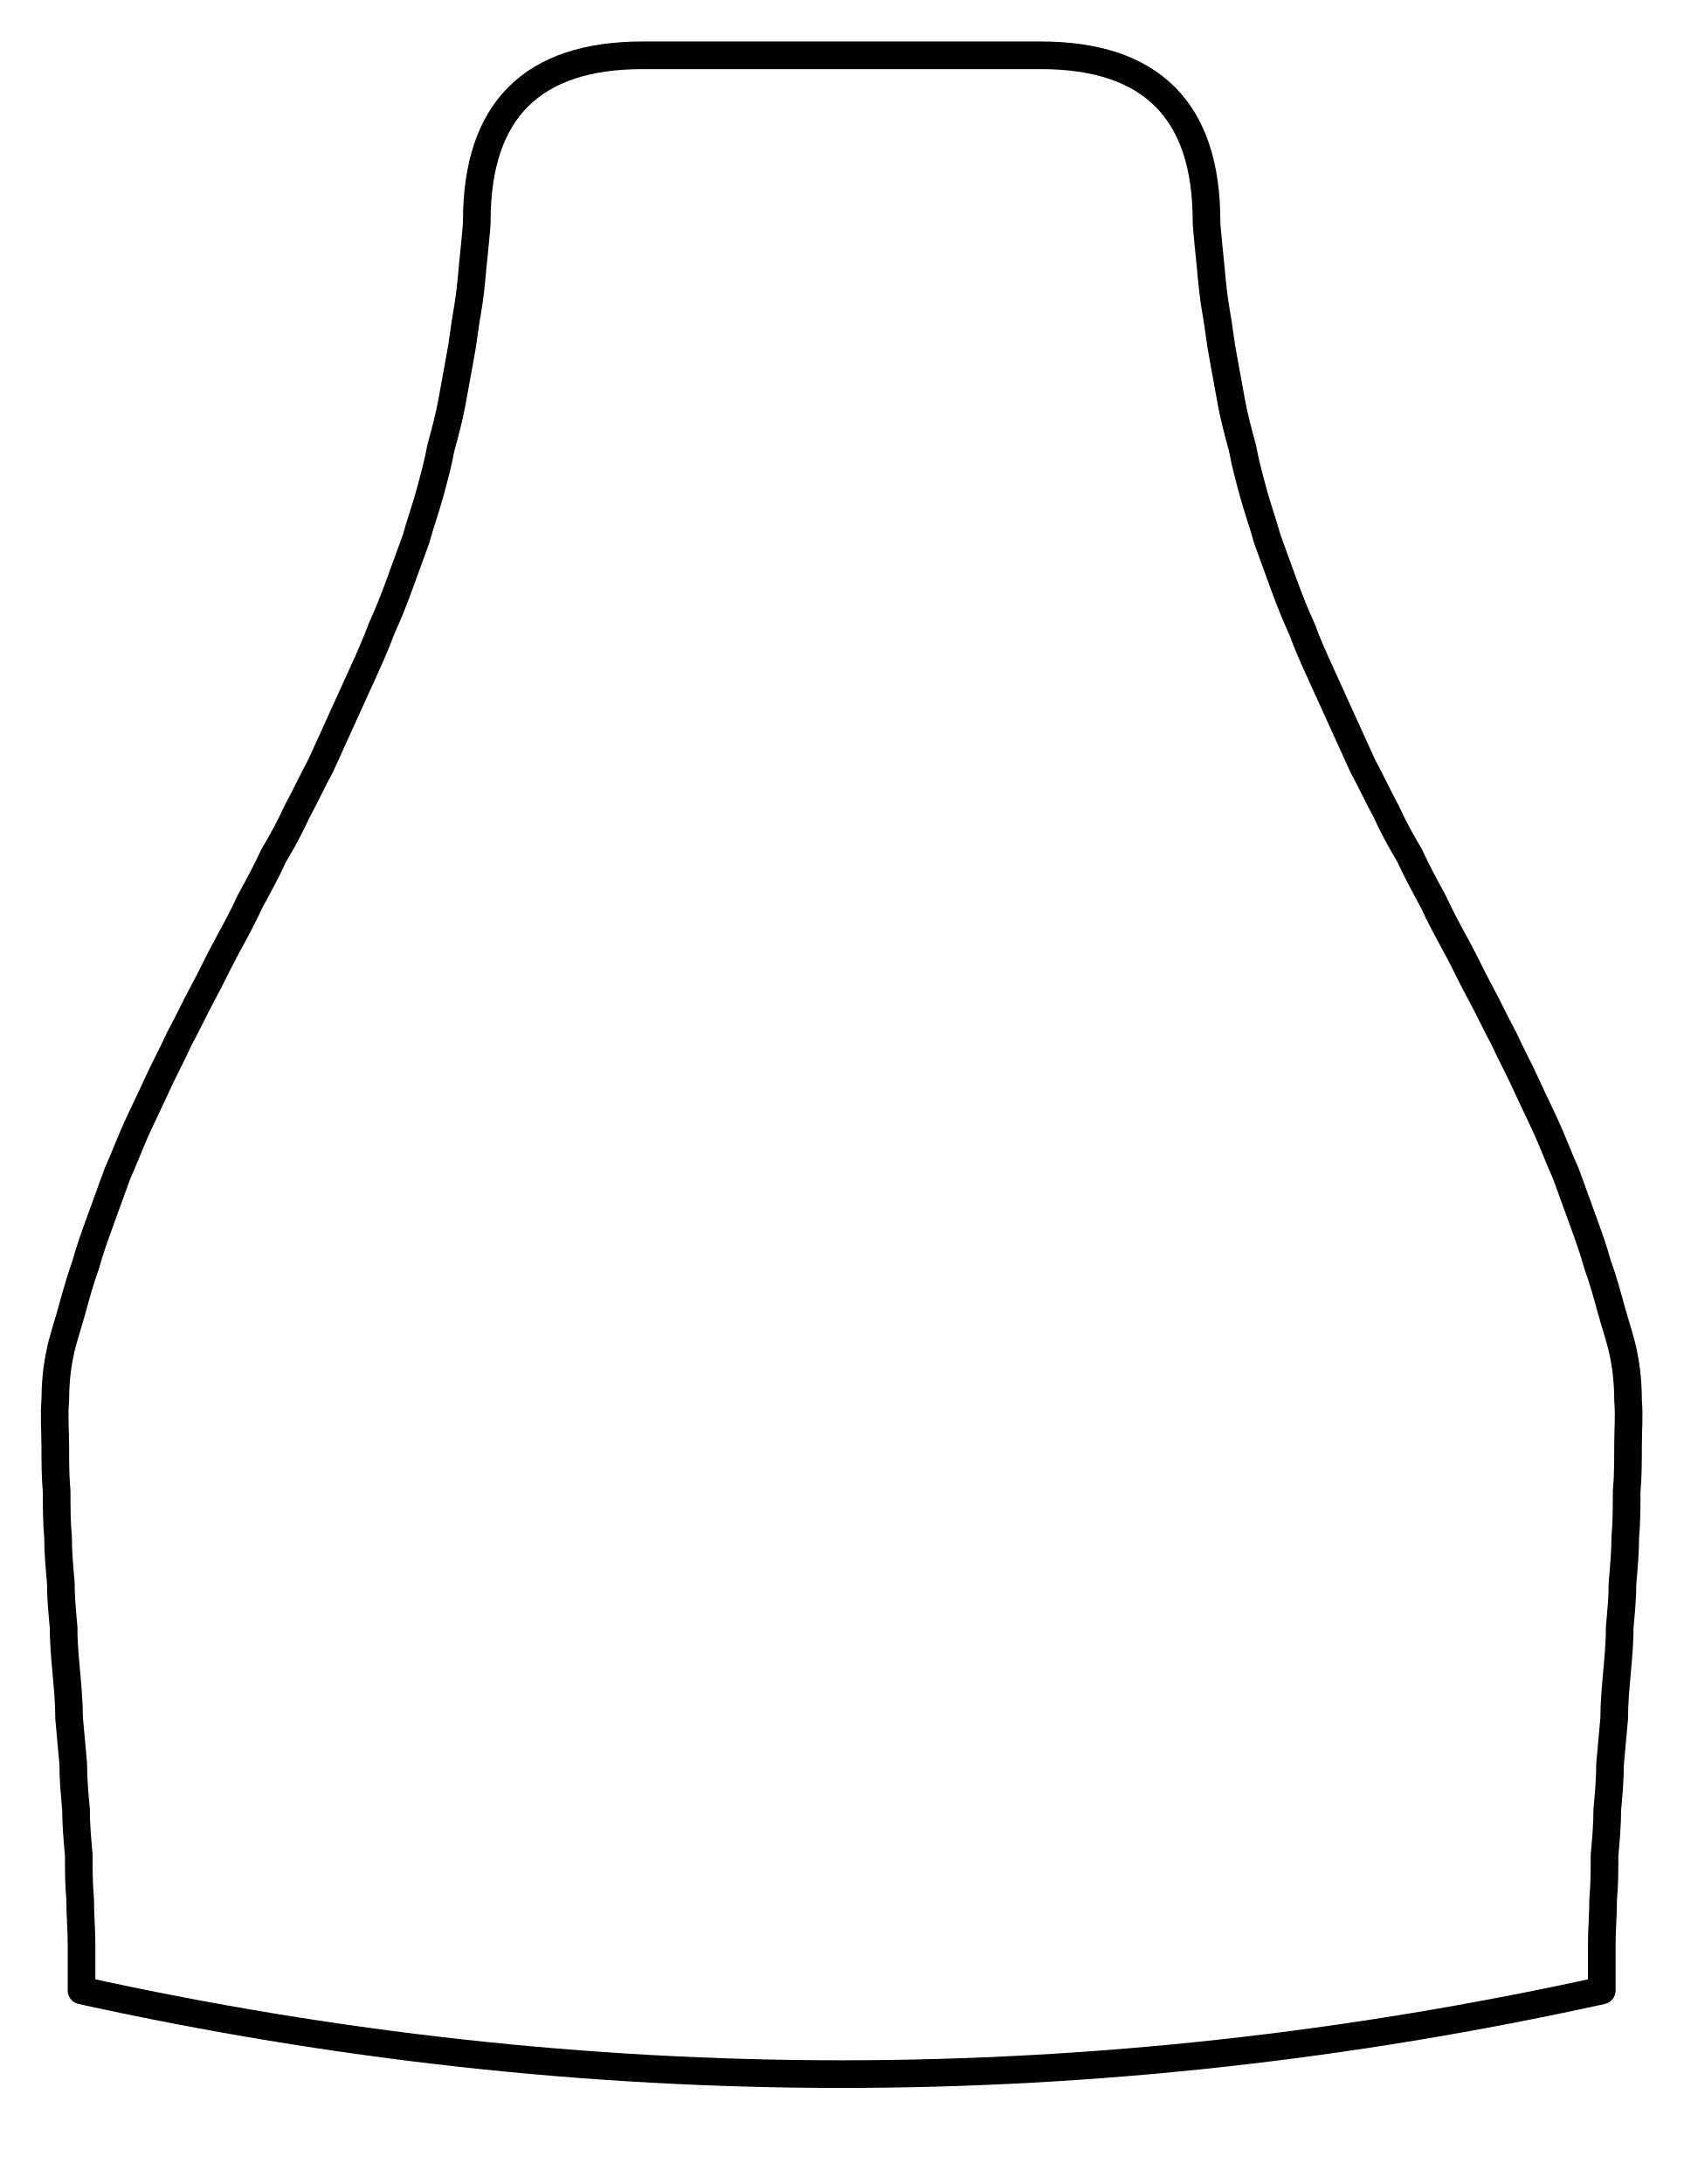
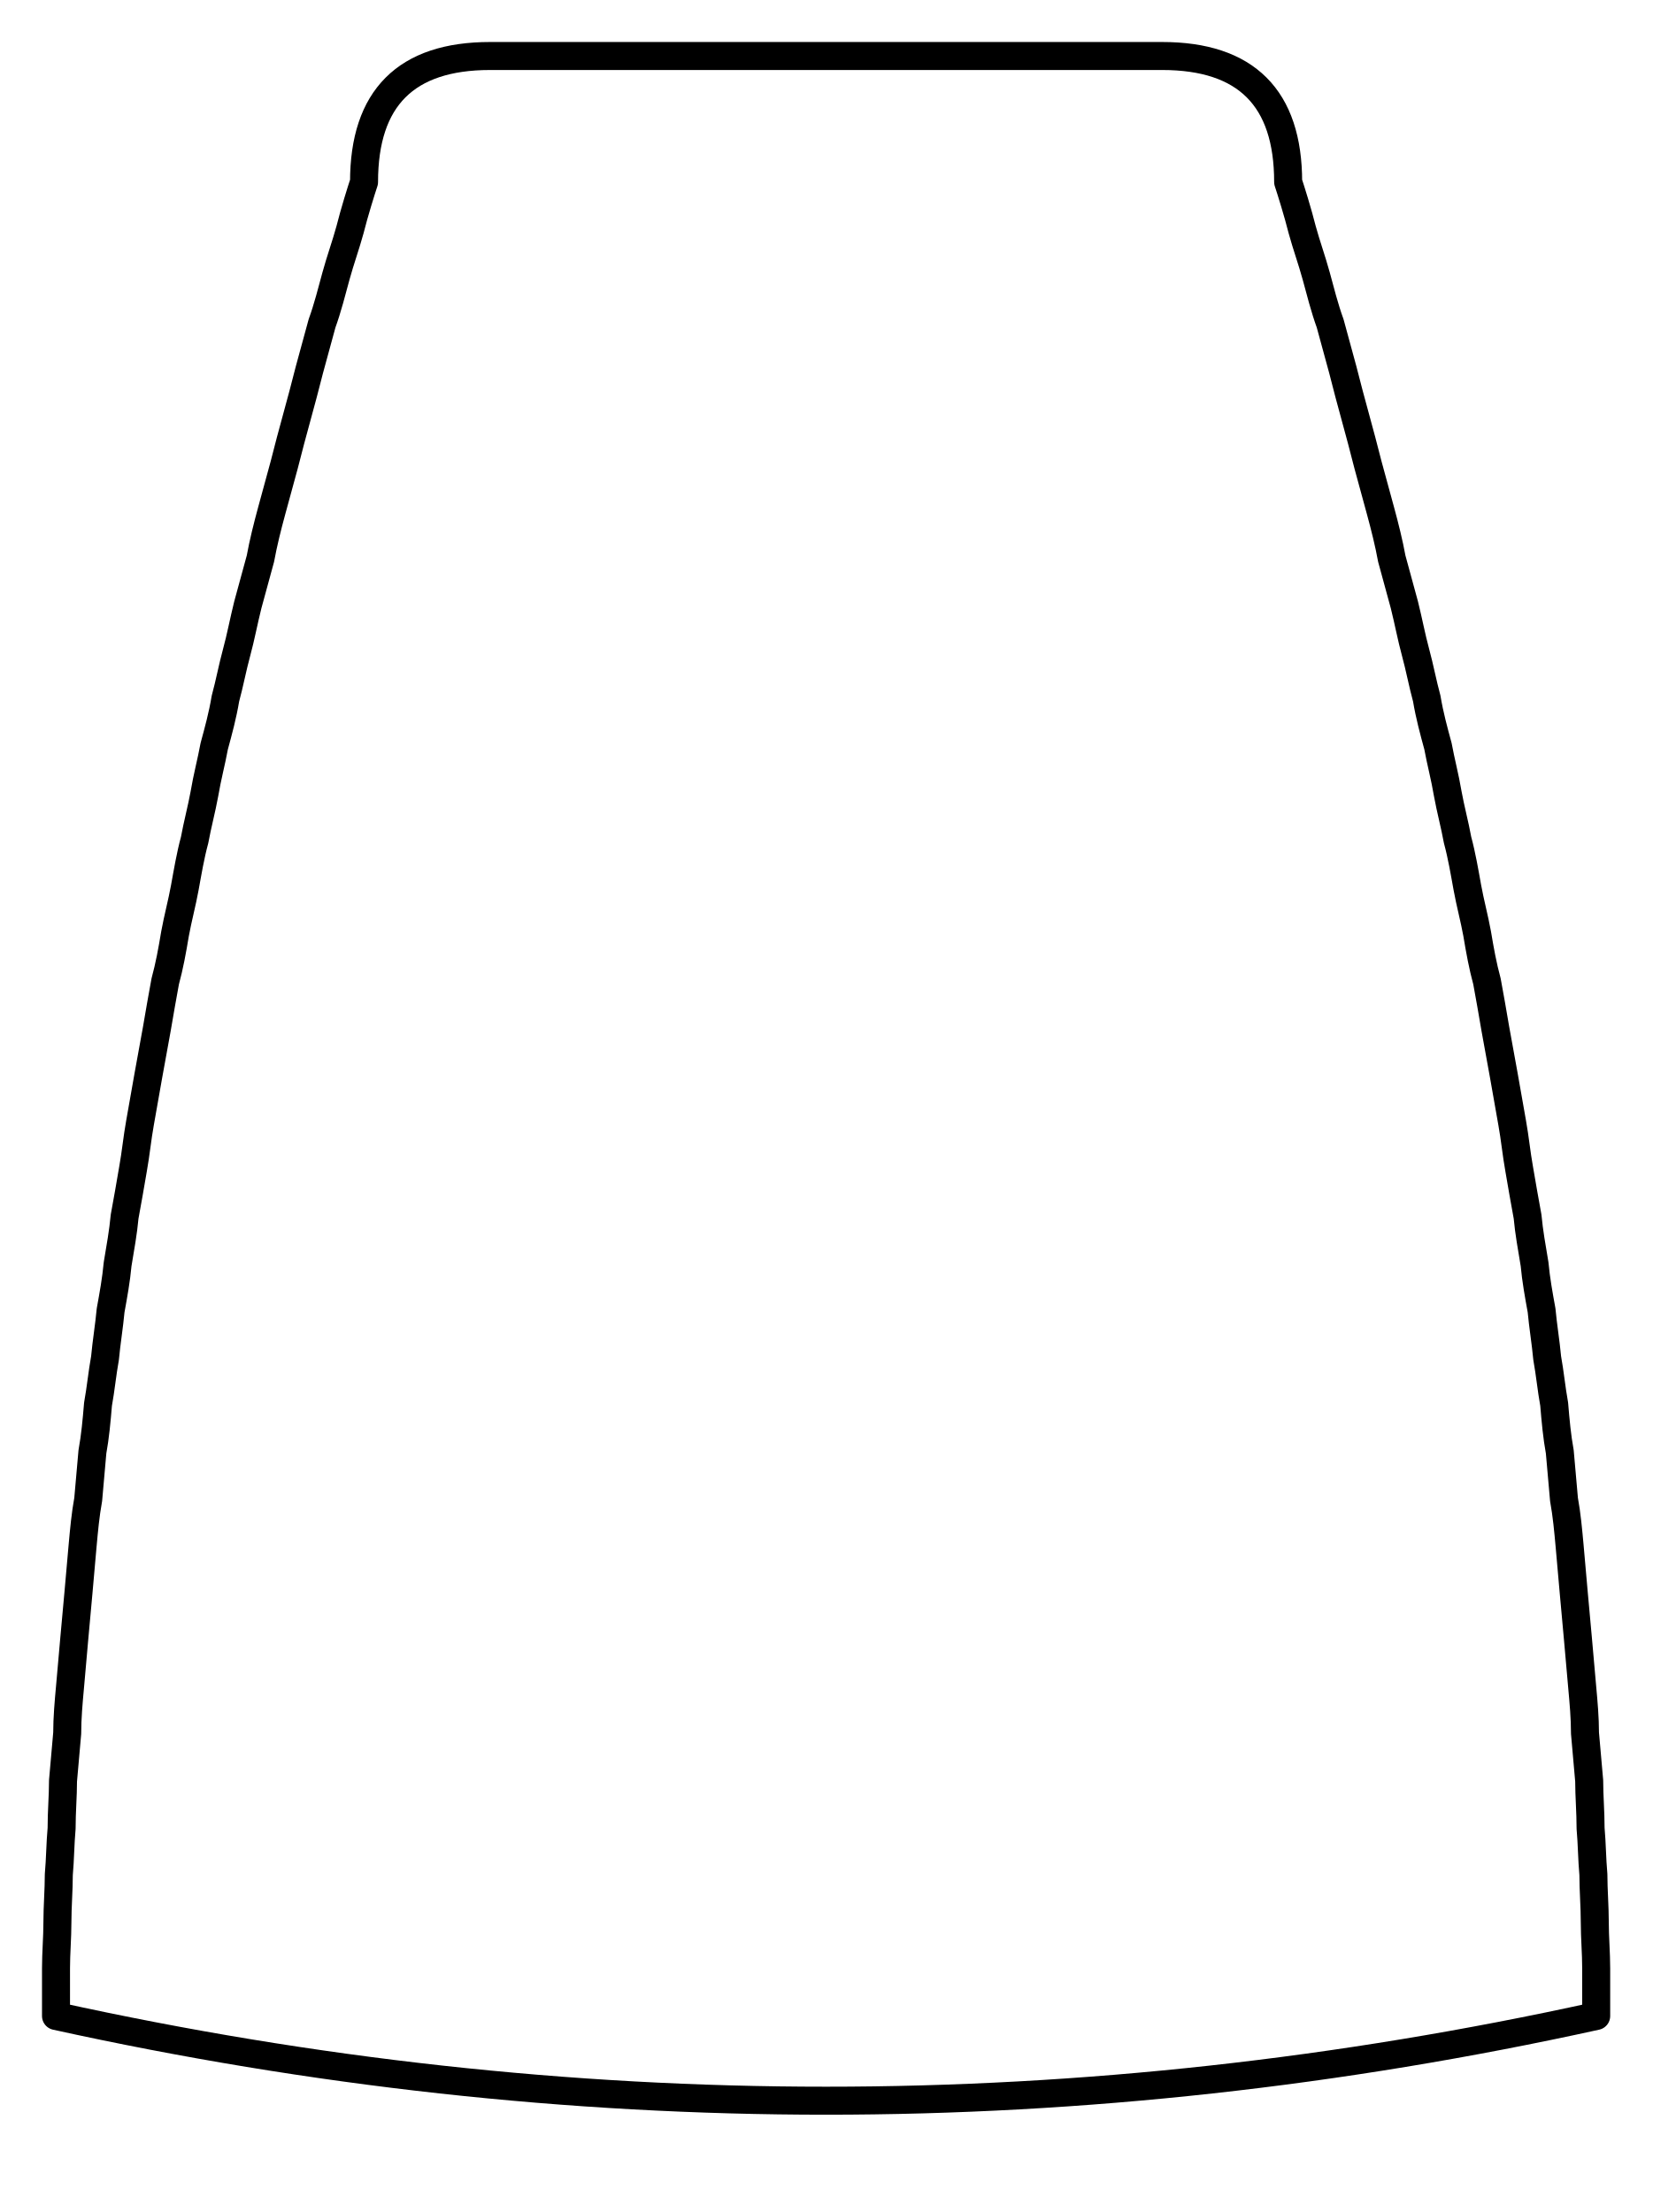
- <svg xmlns="http://www.w3.org/2000/svg" viewBox="-60.9 -144 121.8 158" data-shape="coffin" data-length="short" data-units="0.1mm" data-origin="nail-root-center">
+ <svg xmlns="http://www.w3.org/2000/svg" viewBox="-59 -144 118 158" data-shape="coffin" data-length="short" data-units="0.1mm" data-origin="nail-root-center">
  <defs>
    <clipPath id="nail-clip">
-       <path d="M -55 0 C -55 -0.5 -55 -2.2 -55 -3.3 C -55 -4.4 -55.1 -5.5 -55.1 -6.6 C -55.2 -7.7 -55.2 -8.8 -55.2 -9.8 C -55.3 -10.9 -55.4 -12 -55.4 -13.1 C -55.5 -14.2 -55.6 -15.3 -55.6 -16.4 C -55.7 -17.5 -55.8 -18.6 -55.9 -19.7 C -55.9 -20.8 -56 -21.9 -56.1 -23 C -56.2 -24.1 -56.3 -25.2 -56.3 -26.3 C -56.4 -27.4 -56.5 -28.4 -56.5 -29.5 C -56.6 -30.6 -56.7 -31.7 -56.7 -32.8 C -56.8 -33.9 -56.8 -35 -56.8 -36.1 C -56.9 -37.2 -56.9 -38.3 -56.9 -39.4 C -56.9 -40.5 -57 -41.6 -56.9 -42.7 C -56.9 -43.8 -56.8 -44.9 -56.6 -45.9 C -56.4 -47 -56 -48.1 -55.7 -49.2 C -55.4 -50.3 -55.1 -51.4 -54.7 -52.5 C -54.4 -53.6 -54 -54.7 -53.6 -55.8 C -53.2 -56.9 -52.8 -58 -52.4 -59.1 C -51.9 -60.2 -51.5 -61.3 -51 -62.4 C -50.5 -63.5 -50 -64.5 -49.5 -65.6 C -49 -66.7 -48.4 -67.8 -47.9 -68.9 C -47.3 -70 -46.8 -71.1 -46.2 -72.2 C -45.6 -73.3 -45.1 -74.4 -44.5 -75.5 C -43.9 -76.6 -43.3 -77.7 -42.8 -78.8 C -42.2 -79.9 -41.6 -81 -41.1 -82.1 C -40.5 -83.1 -39.9 -84.2 -39.4 -85.3 C -38.8 -86.4 -38.3 -87.5 -37.7 -88.6 C -37.2 -89.7 -36.7 -90.8 -36.2 -91.9 C -35.7 -93 -35.2 -94.1 -34.7 -95.2 C -34.2 -96.3 -33.7 -97.4 -33.3 -98.5 C -32.8 -99.6 -32.4 -100.6 -32 -101.7 C -31.6 -102.8 -31.2 -103.9 -30.8 -105 C -30.5 -106.1 -30.1 -107.2 -29.8 -108.3 C -29.5 -109.4 -29.2 -110.5 -29 -111.6 C -28.7 -112.7 -28.4 -113.8 -28.2 -114.9 C -28 -116 -27.8 -117.1 -27.6 -118.2 C -27.4 -119.2 -27.3 -120.3 -27.1 -121.4 C -26.9 -122.5 -26.8 -123.6 -26.7 -124.7 C -26.6 -125.8 -26.4 -127.5 -26.4 -128 Q -26.4 -140 -14.4 -140 L 14.4 -140 Q 26.4 -140 26.4 -128 C 26.4 -127.5 26.6 -125.8 26.7 -124.7 C 26.8 -123.6 26.9 -122.5 27.1 -121.4 C 27.3 -120.3 27.4 -119.2 27.6 -118.2 C 27.8 -117.1 28 -116 28.2 -114.9 C 28.4 -113.8 28.7 -112.7 29 -111.6 C 29.2 -110.5 29.5 -109.4 29.8 -108.3 C 30.1 -107.2 30.5 -106.1 30.8 -105 C 31.2 -103.9 31.6 -102.8 32 -101.7 C 32.4 -100.6 32.8 -99.6 33.3 -98.5 C 33.7 -97.4 34.2 -96.3 34.7 -95.2 C 35.2 -94.1 35.7 -93 36.2 -91.9 C 36.7 -90.8 37.2 -89.7 37.7 -88.6 C 38.3 -87.5 38.8 -86.4 39.4 -85.3 C 39.9 -84.2 40.5 -83.1 41.1 -82.1 C 41.6 -81 42.2 -79.9 42.8 -78.8 C 43.3 -77.7 43.9 -76.6 44.5 -75.5 C 45.1 -74.4 45.6 -73.3 46.2 -72.2 C 46.8 -71.1 47.3 -70 47.9 -68.9 C 48.4 -67.8 49 -66.7 49.5 -65.6 C 50 -64.5 50.5 -63.5 51 -62.4 C 51.5 -61.3 51.9 -60.2 52.4 -59.1 C 52.8 -58 53.2 -56.9 53.6 -55.8 C 54 -54.7 54.4 -53.6 54.7 -52.5 C 55.1 -51.4 55.4 -50.3 55.7 -49.2 C 56 -48.1 56.4 -47 56.6 -45.9 C 56.8 -44.9 56.9 -43.8 56.9 -42.7 C 57 -41.6 56.9 -40.5 56.9 -39.4 C 56.9 -38.3 56.9 -37.2 56.8 -36.1 C 56.8 -35 56.8 -33.9 56.7 -32.8 C 56.7 -31.7 56.6 -30.6 56.5 -29.5 C 56.5 -28.4 56.4 -27.4 56.3 -26.3 C 56.3 -25.2 56.2 -24.1 56.1 -23 C 56 -21.9 55.9 -20.8 55.9 -19.7 C 55.8 -18.6 55.7 -17.5 55.6 -16.4 C 55.6 -15.3 55.5 -14.2 55.4 -13.1 C 55.4 -12 55.3 -10.9 55.2 -9.8 C 55.2 -8.8 55.2 -7.7 55.1 -6.6 C 55.1 -5.5 55 -4.4 55 -3.3 C 55 -2.2 55 -0.5 55 0 Q 0 12.1 -55 0 Z" />
+       <path d="M -55 0 C -55 -0.6 -55 -2.2 -55 -3.4 C -55 -4.5 -54.9 -5.6 -54.9 -6.7 C -54.9 -7.8 -54.8 -9 -54.8 -10.1 C -54.7 -11.2 -54.7 -12.3 -54.6 -13.4 C -54.6 -14.6 -54.5 -15.7 -54.5 -16.8 C -54.4 -17.9 -54.3 -19 -54.2 -20.2 C -54.2 -21.3 -54.1 -22.4 -54 -23.5 C -53.9 -24.6 -53.8 -25.8 -53.7 -26.9 C -53.6 -28 -53.5 -29.1 -53.4 -30.2 C -53.3 -31.4 -53.2 -32.5 -53.1 -33.6 C -53 -34.7 -52.9 -35.8 -52.7 -36.9 C -52.6 -38.1 -52.5 -39.2 -52.4 -40.3 C -52.2 -41.4 -52.1 -42.5 -52 -43.7 C -51.8 -44.8 -51.7 -45.9 -51.5 -47 C -51.4 -48.1 -51.2 -49.3 -51.1 -50.4 C -50.9 -51.5 -50.7 -52.6 -50.6 -53.7 C -50.4 -54.9 -50.2 -56 -50.1 -57.1 C -49.9 -58.2 -49.7 -59.3 -49.5 -60.5 C -49.3 -61.6 -49.2 -62.7 -49 -63.8 C -48.8 -64.9 -48.6 -66.1 -48.4 -67.2 C -48.2 -68.3 -48 -69.4 -47.8 -70.5 C -47.6 -71.7 -47.4 -72.8 -47.2 -73.9 C -46.9 -75 -46.7 -76.1 -46.5 -77.3 C -46.3 -78.4 -46 -79.5 -45.8 -80.6 C -45.6 -81.7 -45.4 -82.9 -45.1 -84 C -44.9 -85.1 -44.6 -86.2 -44.4 -87.3 C -44.2 -88.5 -43.9 -89.6 -43.7 -90.7 C -43.4 -91.8 -43.1 -92.9 -42.9 -94.1 C -42.6 -95.2 -42.4 -96.3 -42.1 -97.4 C -41.8 -98.5 -41.6 -99.6 -41.3 -100.8 C -41 -101.9 -40.7 -103 -40.4 -104.1 C -40.2 -105.2 -39.9 -106.4 -39.6 -107.5 C -39.3 -108.6 -39 -109.7 -38.7 -110.8 C -38.4 -112 -38.1 -113.1 -37.8 -114.2 C -37.5 -115.3 -37.2 -116.4 -36.9 -117.6 C -36.6 -118.7 -36.3 -119.8 -36 -120.9 C -35.6 -122 -35.3 -123.2 -35 -124.3 C -34.7 -125.4 -34.3 -126.5 -34 -127.6 C -33.7 -128.8 -33.2 -130.4 -33 -131 Q -33 -140 -24 -140 L 24 -140 Q 33 -140 33 -131 C 33.2 -130.4 33.7 -128.8 34 -127.6 C 34.3 -126.5 34.7 -125.4 35 -124.3 C 35.3 -123.2 35.6 -122 36 -120.9 C 36.3 -119.8 36.6 -118.7 36.9 -117.6 C 37.2 -116.4 37.5 -115.3 37.8 -114.2 C 38.1 -113.1 38.4 -112 38.7 -110.8 C 39 -109.7 39.3 -108.6 39.6 -107.5 C 39.9 -106.4 40.2 -105.2 40.4 -104.1 C 40.7 -103 41 -101.9 41.3 -100.8 C 41.6 -99.6 41.8 -98.5 42.1 -97.4 C 42.4 -96.3 42.6 -95.2 42.9 -94.1 C 43.1 -92.9 43.4 -91.8 43.7 -90.7 C 43.9 -89.6 44.2 -88.5 44.4 -87.3 C 44.6 -86.2 44.9 -85.1 45.1 -84 C 45.4 -82.9 45.6 -81.7 45.8 -80.6 C 46 -79.5 46.3 -78.4 46.5 -77.3 C 46.7 -76.1 46.9 -75 47.2 -73.9 C 47.4 -72.8 47.6 -71.7 47.8 -70.5 C 48 -69.4 48.2 -68.3 48.4 -67.2 C 48.6 -66.1 48.8 -64.9 49 -63.8 C 49.2 -62.7 49.3 -61.6 49.5 -60.5 C 49.7 -59.3 49.9 -58.2 50.1 -57.1 C 50.2 -56 50.4 -54.9 50.6 -53.7 C 50.7 -52.6 50.9 -51.5 51.1 -50.4 C 51.2 -49.3 51.4 -48.1 51.5 -47 C 51.7 -45.9 51.8 -44.8 52 -43.7 C 52.1 -42.5 52.2 -41.4 52.4 -40.3 C 52.5 -39.2 52.6 -38.1 52.7 -36.9 C 52.9 -35.8 53 -34.7 53.1 -33.6 C 53.2 -32.5 53.3 -31.4 53.4 -30.2 C 53.5 -29.1 53.6 -28 53.7 -26.9 C 53.8 -25.8 53.9 -24.6 54 -23.5 C 54.1 -22.4 54.2 -21.3 54.2 -20.2 C 54.3 -19 54.4 -17.9 54.5 -16.8 C 54.5 -15.7 54.6 -14.6 54.6 -13.4 C 54.7 -12.3 54.7 -11.2 54.8 -10.1 C 54.8 -9 54.9 -7.8 54.9 -6.7 C 54.9 -5.6 55 -4.5 55 -3.4 C 55 -2.2 55 -0.6 55 0 Q 0 12.1 -55 0 Z" />
    </clipPath>
  </defs>
-   <path d="M -55 0 C -55 -0.5 -55 -2.2 -55 -3.3 C -55 -4.4 -55.1 -5.5 -55.1 -6.6 C -55.2 -7.7 -55.2 -8.8 -55.2 -9.8 C -55.3 -10.9 -55.4 -12 -55.4 -13.1 C -55.5 -14.2 -55.6 -15.3 -55.6 -16.4 C -55.7 -17.5 -55.8 -18.6 -55.9 -19.7 C -55.9 -20.8 -56 -21.9 -56.1 -23 C -56.2 -24.1 -56.3 -25.2 -56.3 -26.3 C -56.4 -27.4 -56.5 -28.4 -56.5 -29.5 C -56.6 -30.6 -56.7 -31.7 -56.7 -32.8 C -56.8 -33.9 -56.8 -35 -56.8 -36.1 C -56.9 -37.2 -56.9 -38.3 -56.9 -39.4 C -56.9 -40.5 -57 -41.6 -56.9 -42.7 C -56.9 -43.8 -56.8 -44.9 -56.6 -45.9 C -56.4 -47 -56 -48.1 -55.7 -49.2 C -55.4 -50.3 -55.1 -51.4 -54.7 -52.5 C -54.4 -53.6 -54 -54.7 -53.6 -55.8 C -53.2 -56.9 -52.8 -58 -52.4 -59.1 C -51.9 -60.2 -51.5 -61.3 -51 -62.4 C -50.5 -63.5 -50 -64.5 -49.5 -65.6 C -49 -66.7 -48.4 -67.8 -47.9 -68.9 C -47.3 -70 -46.8 -71.1 -46.2 -72.2 C -45.6 -73.3 -45.1 -74.4 -44.5 -75.5 C -43.9 -76.6 -43.3 -77.7 -42.8 -78.8 C -42.2 -79.9 -41.6 -81 -41.1 -82.1 C -40.5 -83.1 -39.9 -84.2 -39.4 -85.3 C -38.8 -86.4 -38.3 -87.5 -37.7 -88.6 C -37.2 -89.7 -36.7 -90.8 -36.2 -91.9 C -35.7 -93 -35.2 -94.1 -34.7 -95.2 C -34.2 -96.3 -33.7 -97.4 -33.3 -98.5 C -32.8 -99.6 -32.4 -100.6 -32 -101.7 C -31.6 -102.8 -31.2 -103.9 -30.8 -105 C -30.5 -106.1 -30.1 -107.2 -29.8 -108.3 C -29.5 -109.4 -29.2 -110.5 -29 -111.6 C -28.7 -112.7 -28.4 -113.8 -28.2 -114.9 C -28 -116 -27.8 -117.1 -27.6 -118.2 C -27.4 -119.2 -27.3 -120.3 -27.1 -121.4 C -26.9 -122.5 -26.8 -123.6 -26.7 -124.7 C -26.6 -125.8 -26.4 -127.5 -26.4 -128 Q -26.4 -140 -14.4 -140 L 14.4 -140 Q 26.4 -140 26.4 -128 C 26.4 -127.5 26.6 -125.8 26.7 -124.7 C 26.8 -123.6 26.9 -122.5 27.1 -121.4 C 27.3 -120.3 27.4 -119.2 27.6 -118.2 C 27.8 -117.1 28 -116 28.2 -114.9 C 28.4 -113.8 28.7 -112.7 29 -111.6 C 29.2 -110.5 29.5 -109.4 29.8 -108.3 C 30.1 -107.2 30.5 -106.1 30.8 -105 C 31.2 -103.9 31.6 -102.8 32 -101.7 C 32.4 -100.6 32.8 -99.6 33.3 -98.5 C 33.7 -97.4 34.2 -96.3 34.7 -95.2 C 35.2 -94.1 35.7 -93 36.2 -91.9 C 36.7 -90.8 37.2 -89.7 37.7 -88.6 C 38.3 -87.5 38.8 -86.4 39.4 -85.3 C 39.9 -84.2 40.5 -83.1 41.1 -82.1 C 41.6 -81 42.2 -79.9 42.8 -78.8 C 43.3 -77.7 43.9 -76.6 44.5 -75.5 C 45.1 -74.4 45.6 -73.3 46.2 -72.2 C 46.8 -71.1 47.3 -70 47.9 -68.9 C 48.4 -67.8 49 -66.7 49.5 -65.6 C 50 -64.5 50.5 -63.5 51 -62.4 C 51.5 -61.3 51.9 -60.2 52.4 -59.1 C 52.8 -58 53.2 -56.9 53.6 -55.8 C 54 -54.7 54.4 -53.6 54.7 -52.5 C 55.1 -51.4 55.4 -50.3 55.7 -49.2 C 56 -48.1 56.4 -47 56.6 -45.9 C 56.8 -44.9 56.9 -43.8 56.9 -42.7 C 57 -41.6 56.9 -40.5 56.9 -39.4 C 56.9 -38.3 56.9 -37.2 56.8 -36.1 C 56.8 -35 56.8 -33.9 56.7 -32.8 C 56.7 -31.7 56.6 -30.6 56.5 -29.5 C 56.5 -28.4 56.4 -27.4 56.3 -26.3 C 56.3 -25.2 56.2 -24.1 56.1 -23 C 56 -21.9 55.9 -20.8 55.9 -19.7 C 55.8 -18.6 55.7 -17.5 55.6 -16.4 C 55.6 -15.3 55.5 -14.2 55.4 -13.1 C 55.4 -12 55.3 -10.9 55.2 -9.8 C 55.2 -8.8 55.2 -7.7 55.1 -6.6 C 55.1 -5.5 55 -4.4 55 -3.3 C 55 -2.2 55 -0.5 55 0 Q 0 12.1 -55 0 Z" fill="none" stroke="currentColor" stroke-width="2" stroke-linejoin="round" />
+   <path d="M -55 0 C -55 -0.6 -55 -2.2 -55 -3.4 C -55 -4.5 -54.9 -5.6 -54.9 -6.7 C -54.9 -7.8 -54.8 -9 -54.8 -10.1 C -54.7 -11.2 -54.7 -12.3 -54.6 -13.4 C -54.6 -14.6 -54.5 -15.7 -54.5 -16.8 C -54.4 -17.9 -54.3 -19 -54.2 -20.2 C -54.2 -21.3 -54.1 -22.4 -54 -23.5 C -53.9 -24.6 -53.8 -25.8 -53.7 -26.9 C -53.6 -28 -53.5 -29.1 -53.4 -30.2 C -53.3 -31.4 -53.2 -32.5 -53.1 -33.6 C -53 -34.7 -52.9 -35.8 -52.7 -36.9 C -52.6 -38.1 -52.5 -39.2 -52.4 -40.3 C -52.2 -41.4 -52.1 -42.5 -52 -43.7 C -51.8 -44.8 -51.7 -45.9 -51.5 -47 C -51.4 -48.1 -51.2 -49.3 -51.1 -50.4 C -50.9 -51.5 -50.7 -52.6 -50.6 -53.7 C -50.4 -54.9 -50.2 -56 -50.1 -57.1 C -49.9 -58.2 -49.7 -59.3 -49.5 -60.5 C -49.3 -61.6 -49.2 -62.7 -49 -63.8 C -48.8 -64.9 -48.6 -66.1 -48.4 -67.2 C -48.2 -68.3 -48 -69.4 -47.8 -70.5 C -47.6 -71.7 -47.4 -72.8 -47.2 -73.9 C -46.9 -75 -46.7 -76.1 -46.5 -77.3 C -46.3 -78.4 -46 -79.5 -45.8 -80.6 C -45.6 -81.7 -45.4 -82.9 -45.1 -84 C -44.9 -85.1 -44.6 -86.2 -44.4 -87.3 C -44.2 -88.5 -43.9 -89.6 -43.7 -90.7 C -43.4 -91.8 -43.1 -92.9 -42.9 -94.1 C -42.6 -95.2 -42.4 -96.3 -42.1 -97.4 C -41.8 -98.5 -41.6 -99.6 -41.3 -100.8 C -41 -101.9 -40.7 -103 -40.4 -104.1 C -40.2 -105.2 -39.9 -106.4 -39.6 -107.5 C -39.3 -108.6 -39 -109.7 -38.7 -110.8 C -38.4 -112 -38.1 -113.1 -37.8 -114.2 C -37.5 -115.3 -37.2 -116.4 -36.9 -117.6 C -36.6 -118.7 -36.3 -119.8 -36 -120.9 C -35.6 -122 -35.3 -123.2 -35 -124.3 C -34.7 -125.4 -34.3 -126.5 -34 -127.6 C -33.7 -128.8 -33.2 -130.4 -33 -131 Q -33 -140 -24 -140 L 24 -140 Q 33 -140 33 -131 C 33.2 -130.4 33.7 -128.8 34 -127.6 C 34.3 -126.5 34.7 -125.4 35 -124.3 C 35.3 -123.2 35.6 -122 36 -120.9 C 36.3 -119.8 36.6 -118.7 36.9 -117.6 C 37.2 -116.4 37.5 -115.3 37.8 -114.2 C 38.1 -113.1 38.4 -112 38.7 -110.8 C 39 -109.7 39.3 -108.6 39.6 -107.5 C 39.9 -106.4 40.2 -105.2 40.4 -104.1 C 40.7 -103 41 -101.9 41.3 -100.8 C 41.6 -99.6 41.8 -98.5 42.1 -97.4 C 42.4 -96.3 42.6 -95.2 42.9 -94.1 C 43.1 -92.9 43.4 -91.8 43.7 -90.7 C 43.9 -89.6 44.2 -88.5 44.4 -87.3 C 44.6 -86.2 44.9 -85.1 45.1 -84 C 45.4 -82.9 45.6 -81.7 45.8 -80.6 C 46 -79.5 46.3 -78.4 46.5 -77.3 C 46.7 -76.1 46.9 -75 47.2 -73.9 C 47.4 -72.8 47.6 -71.7 47.8 -70.5 C 48 -69.4 48.2 -68.3 48.4 -67.2 C 48.6 -66.1 48.8 -64.9 49 -63.8 C 49.2 -62.7 49.3 -61.6 49.5 -60.5 C 49.7 -59.3 49.9 -58.2 50.1 -57.1 C 50.2 -56 50.4 -54.9 50.6 -53.7 C 50.7 -52.6 50.9 -51.5 51.1 -50.4 C 51.2 -49.3 51.4 -48.1 51.5 -47 C 51.7 -45.9 51.8 -44.8 52 -43.7 C 52.1 -42.5 52.2 -41.4 52.4 -40.3 C 52.5 -39.2 52.6 -38.1 52.7 -36.9 C 52.9 -35.8 53 -34.7 53.1 -33.6 C 53.2 -32.5 53.3 -31.4 53.4 -30.2 C 53.5 -29.1 53.6 -28 53.7 -26.9 C 53.8 -25.8 53.9 -24.6 54 -23.5 C 54.1 -22.4 54.2 -21.3 54.2 -20.2 C 54.3 -19 54.4 -17.9 54.5 -16.8 C 54.5 -15.7 54.6 -14.6 54.6 -13.4 C 54.7 -12.3 54.7 -11.2 54.8 -10.1 C 54.8 -9 54.9 -7.8 54.9 -6.7 C 54.9 -5.6 55 -4.5 55 -3.4 C 55 -2.2 55 -0.6 55 0 Q 0 12.1 -55 0 Z" fill="none" stroke="currentColor" stroke-width="2" stroke-linejoin="round" />
</svg>
